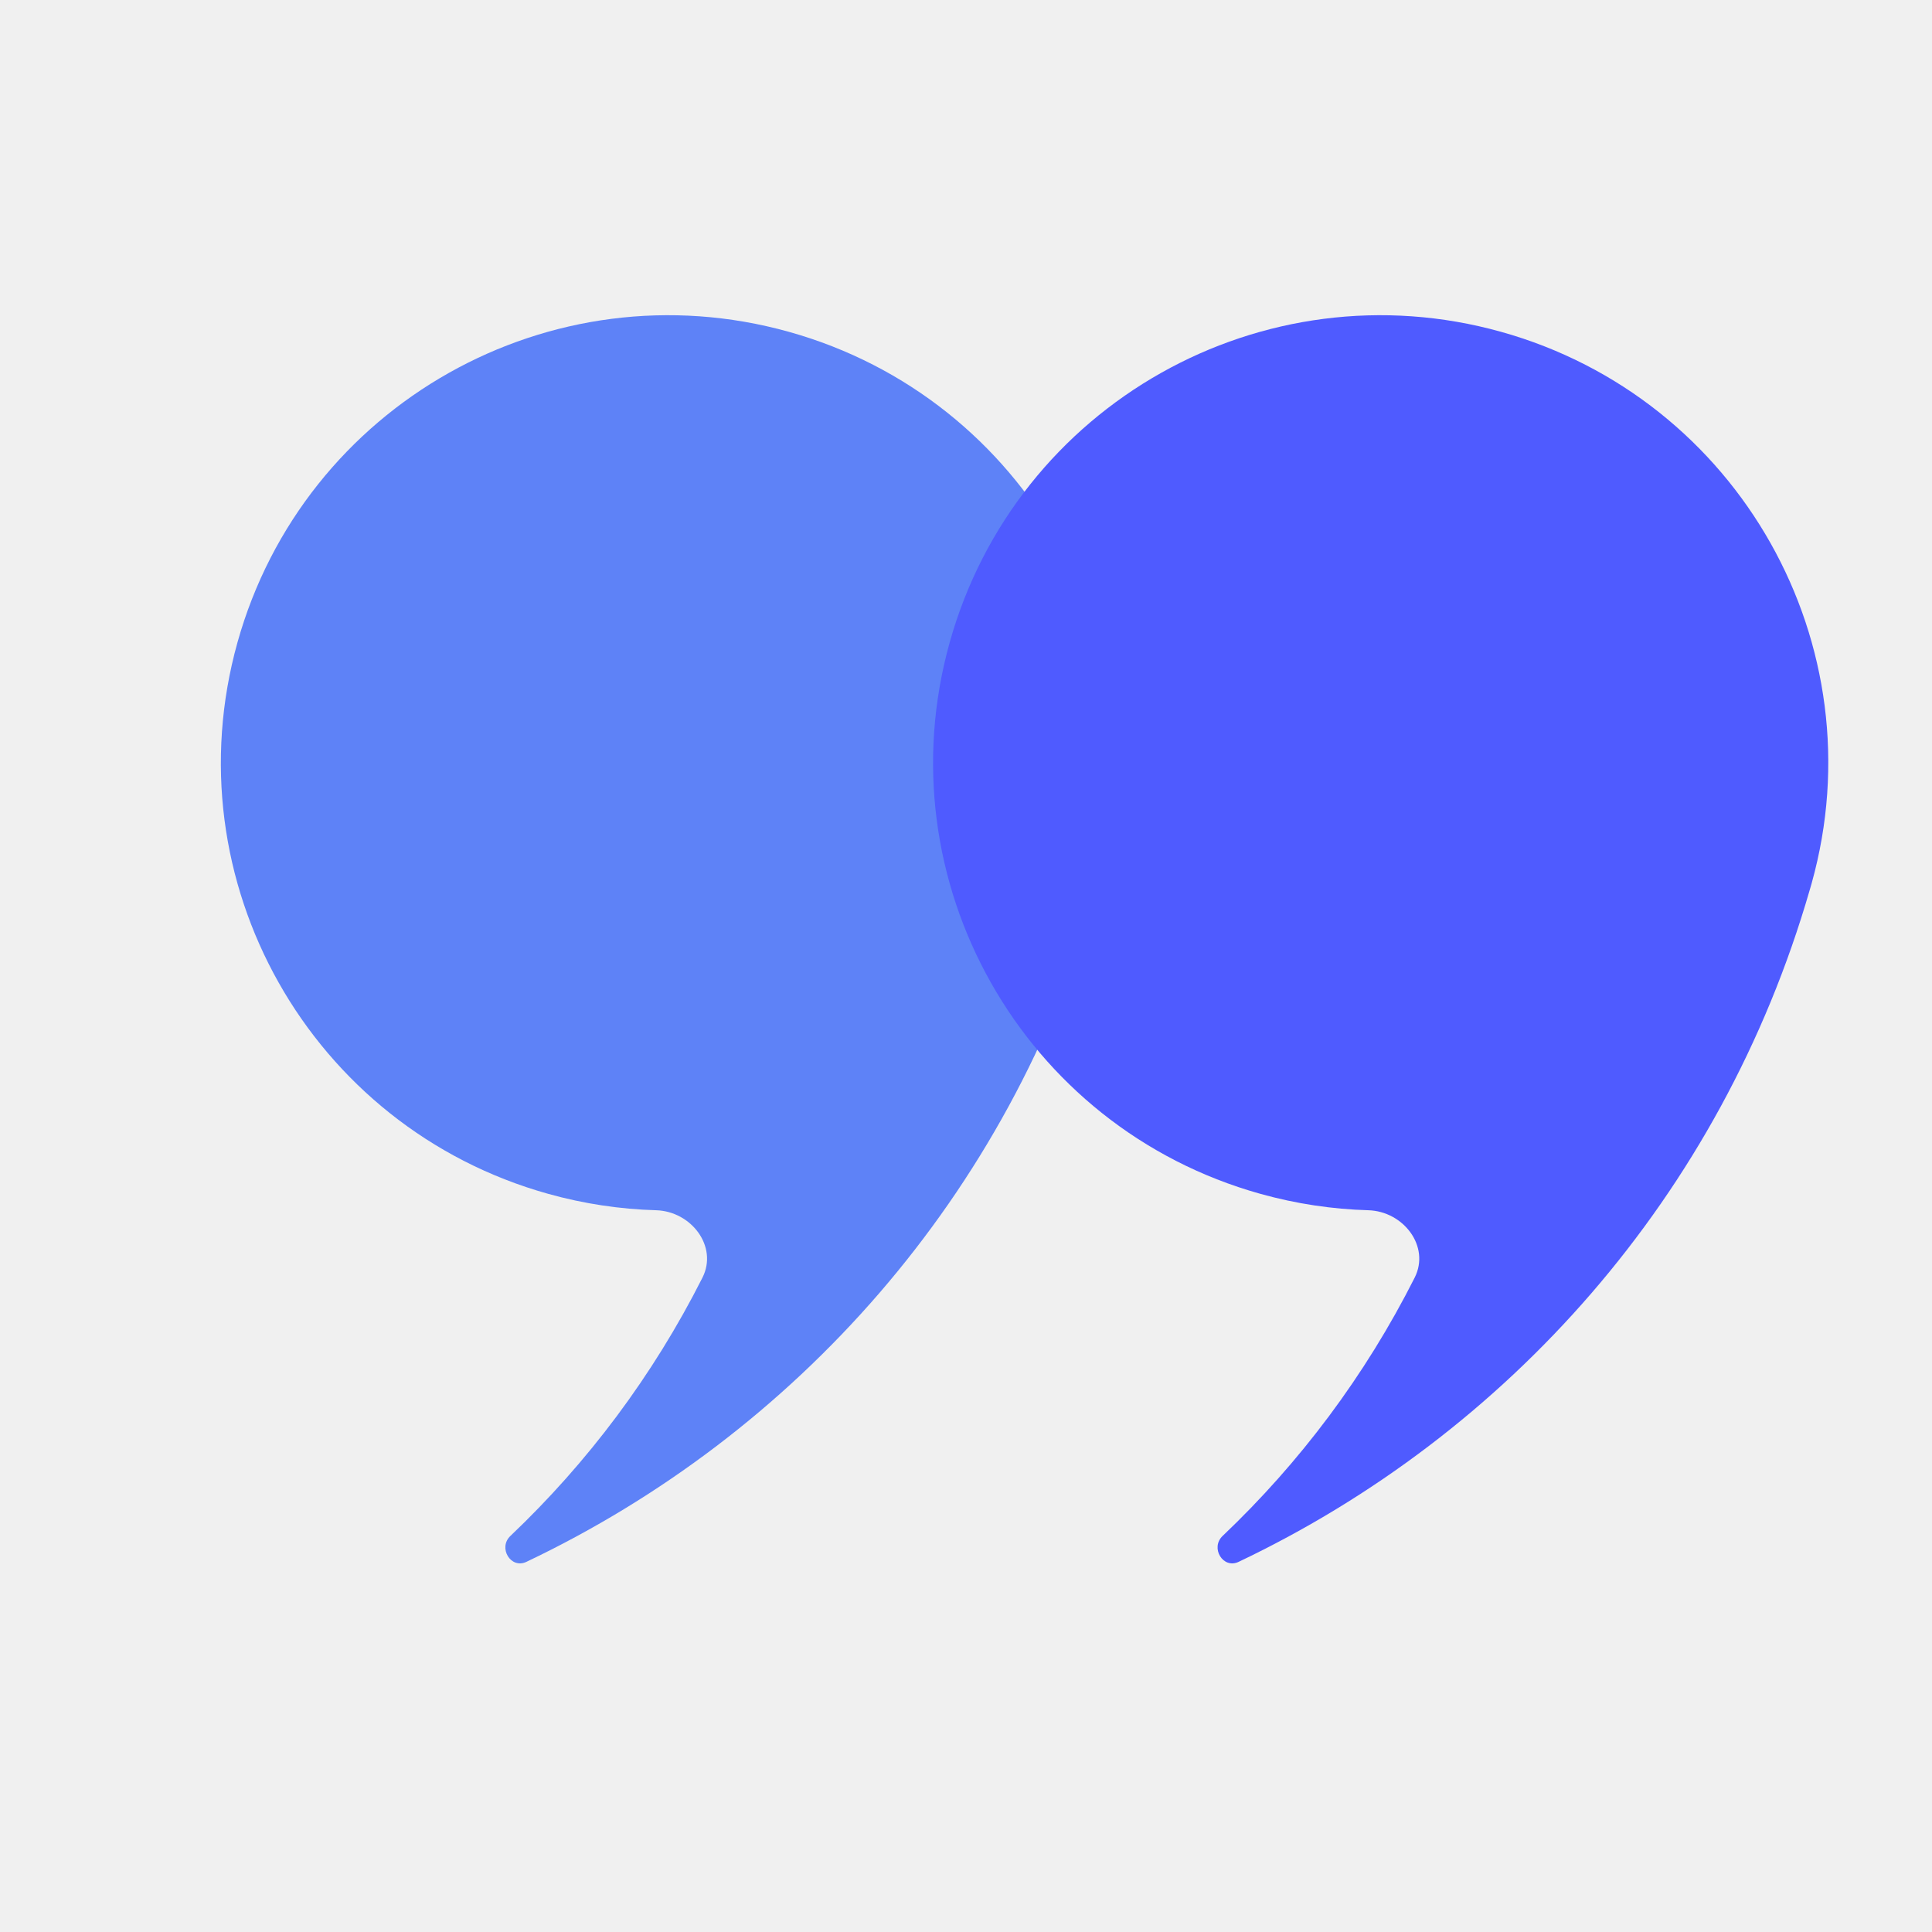
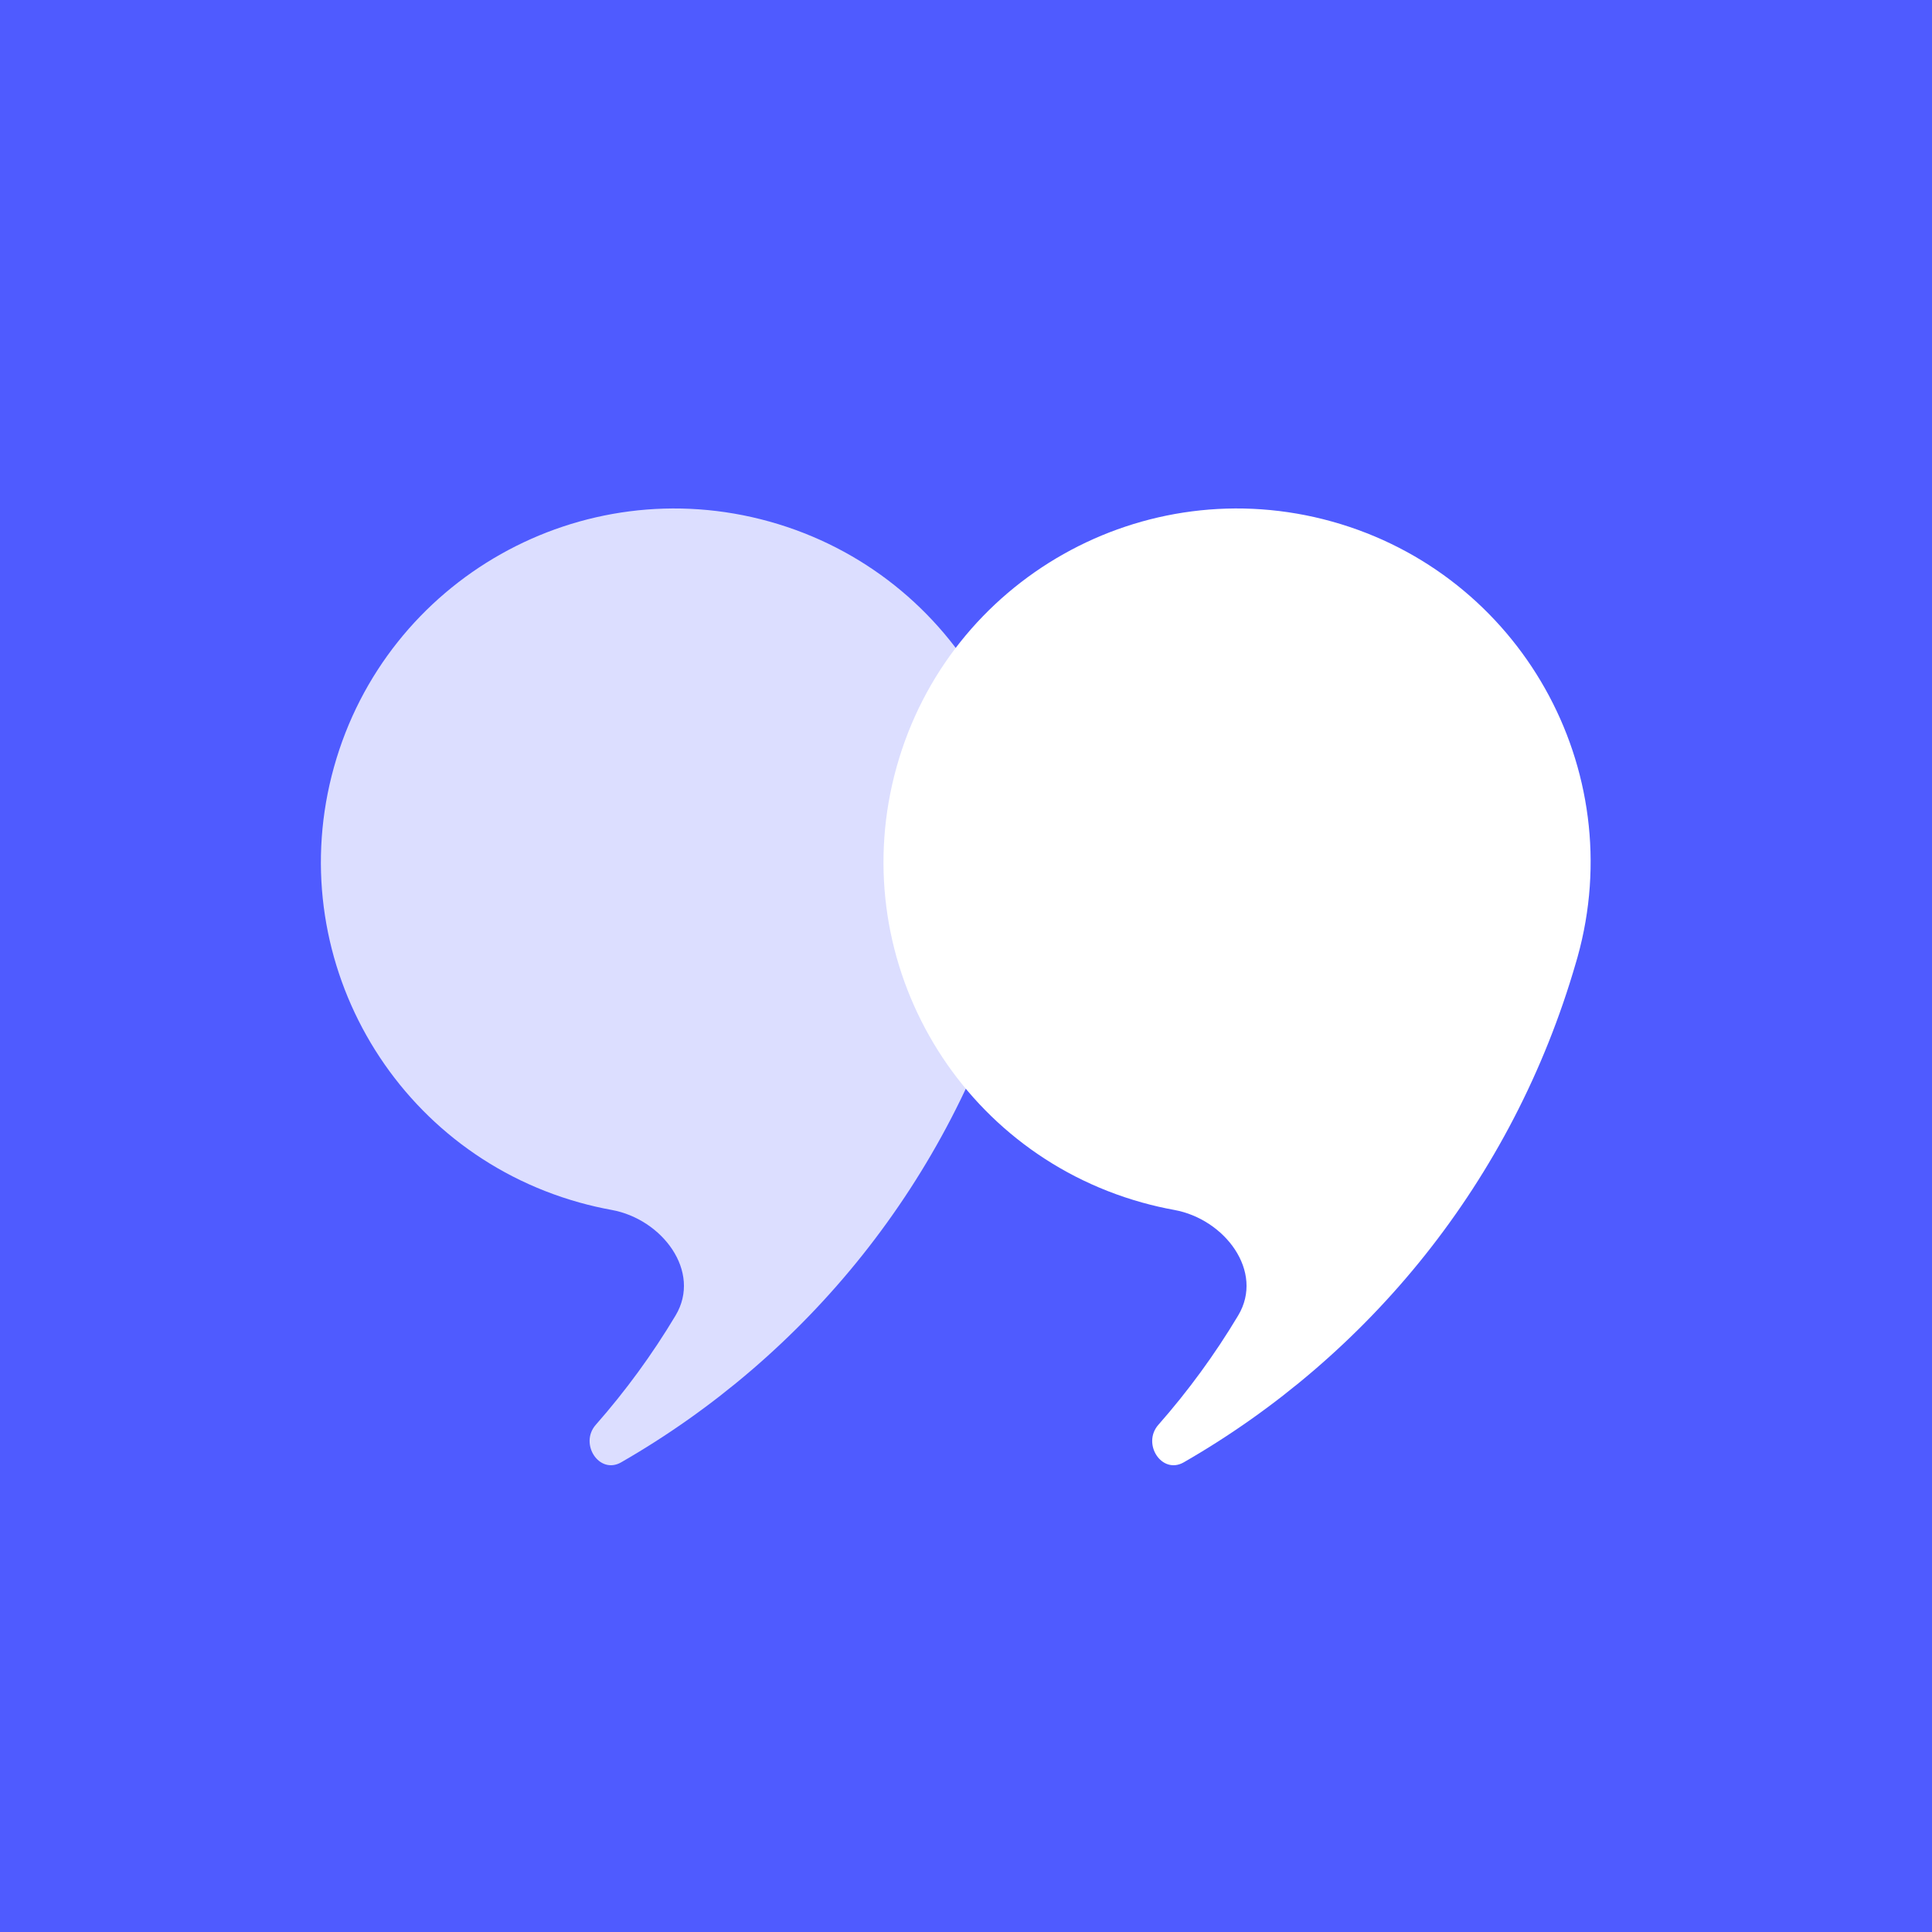
- <svg xmlns="http://www.w3.org/2000/svg" version="1.1" width="512" height="512">
-   <svg version="1.1" width="512" height="512">
-     <svg width="512" height="512" viewBox="0 0 512 512" fill="none">
-       <g clip-path="url(#clip0_2371_14301)">
-         <path d="M209.03 87.928C272.115 105.535 308.983 170.948 291.377 234.034C291.213 234.619 291.043 235.201 290.872 235.781C267.354 317.17 210.587 380.1 139.501 413.907C135.363 415.874 131.938 410.195 135.261 407.041C155.702 387.629 173.036 364.605 186.157 338.592C190.341 330.298 183.157 320.991 173.872 320.727C164.401 320.459 154.809 319.043 145.271 316.381C82.186 298.774 45.318 233.361 62.924 170.275C80.531 107.19 145.944 70.322 209.03 87.928Z" fill="#5E82F7" />
-         <path d="M397.774 87.928C460.859 105.535 497.727 170.948 480.121 234.034C479.958 234.619 479.788 235.201 479.616 235.781C456.099 317.17 399.331 380.1 328.245 413.907C324.108 415.874 320.683 410.195 324.005 407.041C344.446 387.629 361.78 364.605 374.901 338.592C379.085 330.298 371.901 320.991 362.616 320.727C353.145 320.459 343.554 319.043 334.016 316.381C270.93 298.774 234.062 233.361 251.669 170.275C269.275 107.19 334.689 70.322 397.774 87.928Z" fill="#4F5BFF" />
-       </g>
-       <defs>
-         <clipPath id="clip0_2371_14301">
-           <rect width="512" height="512" fill="white" />
-         </clipPath>
-       </defs>
-     </svg>
-   </svg>
-   <style>@media (prefers-color-scheme: light) { :root { filter: none; } }
- @media (prefers-color-scheme: dark) { :root { filter: none; } }
- </style>
+ <svg xmlns="http://www.w3.org/2000/svg" width="350" height="350" viewBox="0 0 350 350" fill="none">
+   <rect width="350" height="350" fill="#4F5BFF" />
+   <path opacity="0.8" d="M139.4 94.487C173.465 103.994 193.374 139.316 183.866 173.382C183.778 173.697 183.686 174.012 183.594 174.325C172.096 214.116 145.88 245.736 112.534 264.912C108.562 267.196 104.902 261.558 107.929 258.119C113.295 252.024 118.145 245.404 122.388 238.311C127.157 230.339 119.948 220.851 110.808 219.19C108.862 218.837 106.915 218.39 104.972 217.848C70.906 208.341 50.998 173.018 60.505 138.953C70.013 104.888 105.335 84.98 139.4 94.487Z" fill="white" />
+   <path d="M241.32 94.487C275.385 103.994 295.293 139.316 285.786 173.382C285.698 173.697 285.606 174.012 285.513 174.325C274.016 214.116 247.8 245.736 214.453 264.912C210.482 267.196 206.821 261.558 209.848 258.119C215.215 252.024 220.064 245.404 224.308 238.311C229.077 230.339 221.867 220.851 212.728 219.19C210.781 218.837 208.834 218.39 206.891 217.848C172.826 208.341 152.918 173.018 162.425 138.953C171.932 104.888 207.254 84.98 241.32 94.487Z" fill="white" />
</svg>
